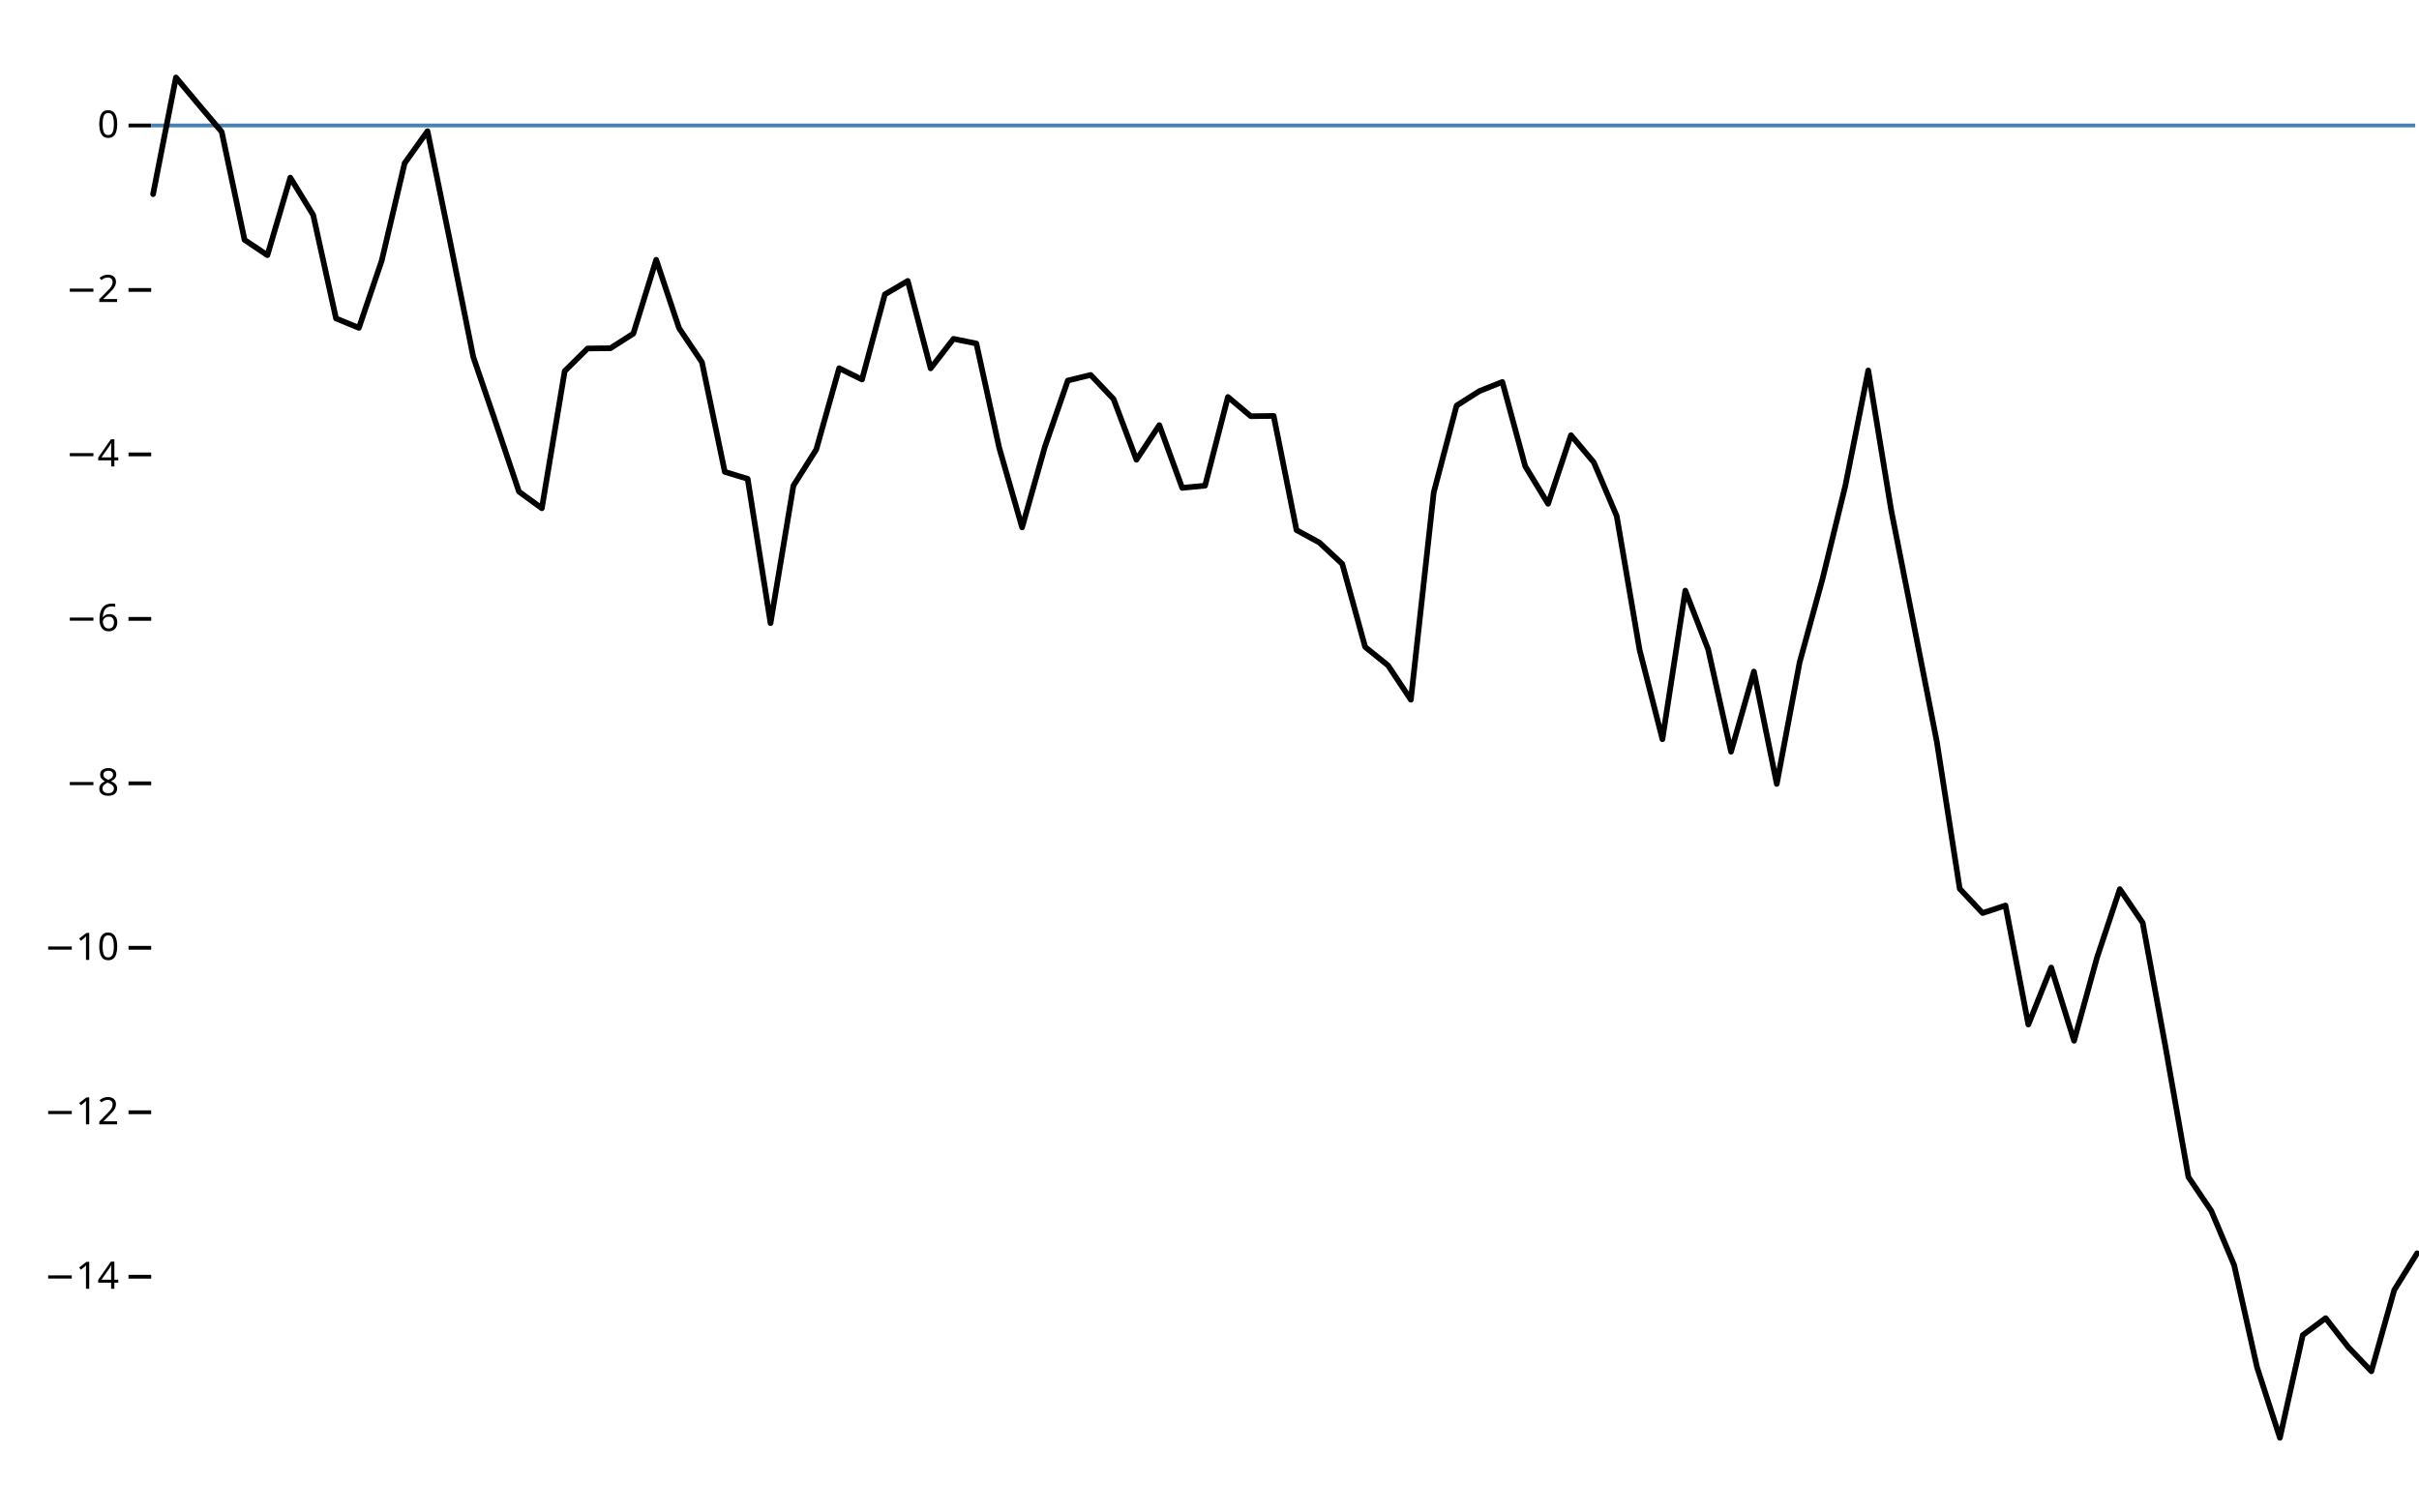
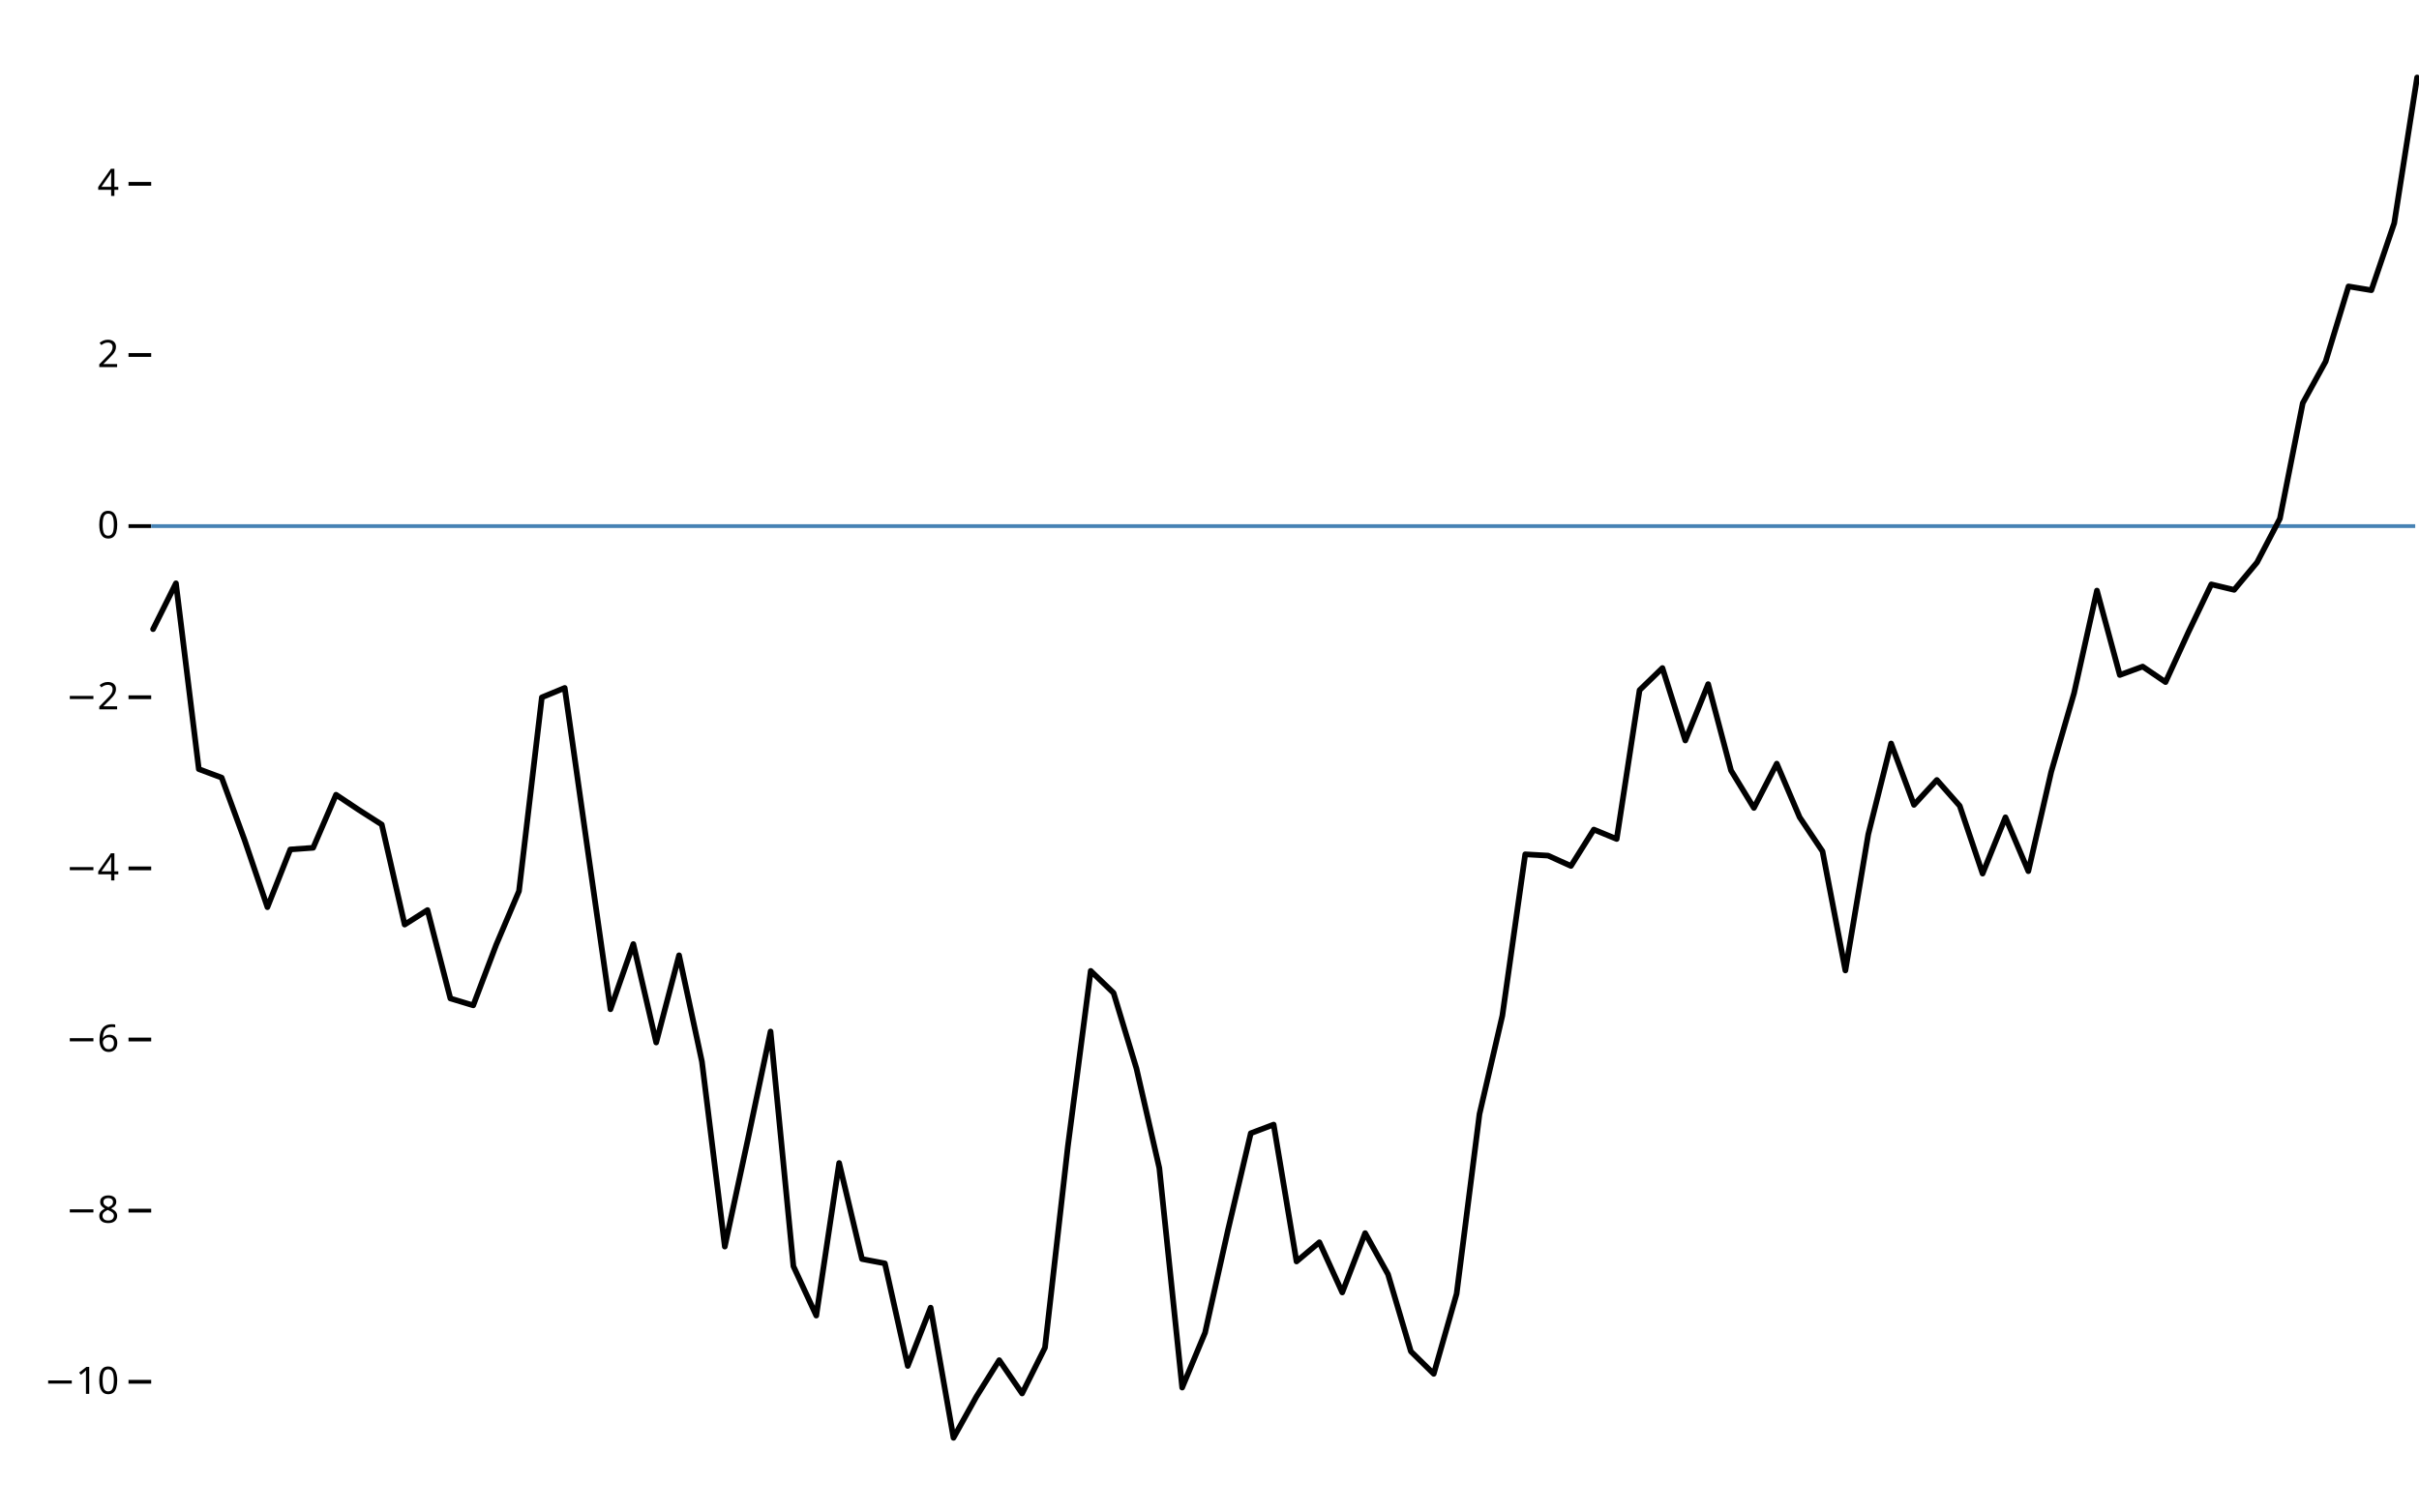
- <svg xmlns="http://www.w3.org/2000/svg" class="plot-6bcc1834edbef" fill="currentColor" font-family="system-ui, sans-serif" font-size="10" text-anchor="middle" width="640" height="400" viewBox="0 0 640 400" style="color: black;">
+ <svg xmlns="http://www.w3.org/2000/svg" class="plot-c2399fe0d723e" fill="currentColor" font-family="system-ui, sans-serif" font-size="10" text-anchor="middle" width="640" height="400" viewBox="0 0 640 400" style="color: black;">
  <style>
-         .plot-6bcc1834edbef {
+         .plot-c2399fe0d723e {
          display: block;
          background: white;
          height: auto;
          height: intrinsic;
          max-width: 100%;
        }
-         .plot-6bcc1834edbef text,
-         .plot-6bcc1834edbef tspan {
+         .plot-c2399fe0d723e text,
+         .plot-c2399fe0d723e tspan {
          white-space: pre;
        }
      </style>
  <g aria-label="y-axis tick" fill="none" stroke="currentColor" transform="translate(0,0.5)">
-     <path transform="translate(40,337.366)" d="M0,0L-6,0" />
-     <path transform="translate(40,293.843)" d="M0,0L-6,0" />
-     <path transform="translate(40,250.32)" d="M0,0L-6,0" />
-     <path transform="translate(40,206.7969)" d="M0,0L-6,0" />
-     <path transform="translate(40,163.2739)" d="M0,0L-6,0" />
-     <path transform="translate(40,119.7509)" d="M0,0L-6,0" />
-     <path transform="translate(40,76.22783)" d="M0,0L-6,0" />
-     <path transform="translate(40,32.70479)" d="M0,0L-6,0" />
+     <path transform="translate(40,365.1675)" d="M0,0L-6,0" />
+     <path transform="translate(40,319.8791)" d="M0,0L-6,0" />
+     <path transform="translate(40,274.5907)" d="M0,0L-6,0" />
+     <path transform="translate(40,229.3023)" d="M0,0L-6,0" />
+     <path transform="translate(40,184.0139)" d="M0,0L-6,0" />
+     <path transform="translate(40,138.7256)" d="M0,0L-6,0" />
+     <path transform="translate(40,93.43717)" d="M0,0L-6,0" />
+     <path transform="translate(40,48.14878)" d="M0,0L-6,0" />
  </g>
  <g aria-label="y-axis tick label" text-anchor="end" font-variant="tabular-nums" transform="translate(-8.5,0.5)">
-     <text y="0.32em" transform="translate(40,337.366)">−14</text>
-     <text y="0.32em" transform="translate(40,293.843)">−12</text>
-     <text y="0.32em" transform="translate(40,250.32)">−10</text>
-     <text y="0.32em" transform="translate(40,206.7969)">−8</text>
-     <text y="0.32em" transform="translate(40,163.2739)">−6</text>
-     <text y="0.32em" transform="translate(40,119.7509)">−4</text>
-     <text y="0.32em" transform="translate(40,76.22783)">−2</text>
-     <text y="0.32em" transform="translate(40,32.70479)">0</text>
+     <text y="0.32em" transform="translate(40,365.1675)">−10</text>
+     <text y="0.32em" transform="translate(40,319.8791)">−8</text>
+     <text y="0.32em" transform="translate(40,274.5907)">−6</text>
+     <text y="0.32em" transform="translate(40,229.3023)">−4</text>
+     <text y="0.32em" transform="translate(40,184.0139)">−2</text>
+     <text y="0.32em" transform="translate(40,138.7256)">0</text>
+     <text y="0.32em" transform="translate(40,93.43717)">2</text>
+     <text y="0.32em" transform="translate(40,48.14878)">4</text>
  </g>
  <g aria-label="rule" stroke="steelblue" transform="translate(0,0.5)">
-     <line x1="40" x2="639" y1="32.705" y2="32.705" />
+     <line x1="40" x2="639" y1="138.726" y2="138.726" />
  </g>
  <g aria-label="line" fill="none" stroke="currentColor" stroke-width="1.5" stroke-linejoin="round" stroke-linecap="round" transform="translate(0.5,0.5)">
-     <path d="M40,50.881L46.051,20L52.101,27.222L58.152,34.374L64.202,62.979L70.253,67.031L76.303,46.506L82.354,56.373L88.404,83.773L94.455,86.262L100.505,68.426L106.556,42.679L112.606,34.218L118.657,63.794L124.707,93.935L130.758,111.635L136.808,129.607L142.859,134.011L148.909,97.703L154.96,91.72L161.01,91.654L167.061,87.785L173.111,68.247L179.162,86.343L185.212,95.336L191.263,124.371L197.313,126.209L203.364,164.404L209.414,128.032L215.465,118.445L221.515,96.945L227.566,99.925L233.616,77.397L239.667,73.839L245.717,96.983L251.768,89.172L257.818,90.405L263.869,118.02L269.919,139.07L275.97,117.669L282.02,100.202L288.071,98.727L294.121,105.111L300.172,121.173L306.222,112.005L312.273,128.606L318.323,128.032L324.374,104.552L330.424,109.647L336.475,109.573L342.525,139.787L348.576,143.086L354.626,148.73L360.677,170.71L366.727,175.581L372.778,184.673L378.828,129.804L384.879,106.833L390.929,102.982L396.98,100.578L403.03,122.873L409.081,132.825L415.131,114.665L421.182,121.856L427.232,136.038L433.283,171.45L439.333,195.127L445.384,155.79L451.434,171.352L457.485,198.427L463.535,177.213L469.586,206.958L475.636,174.765L481.687,152.717L487.737,127.988L493.788,97.534L499.838,134.421L505.889,165.062L511.939,195.826L517.99,234.703L524.04,241.125L530.091,239.125L536.141,270.634L542.192,255.532L548.242,274.917L554.293,252.97L560.343,234.799L566.394,243.689L572.444,276.624L578.495,310.98L584.545,319.935L590.596,334.313L596.646,361.315L602.697,380L608.747,352.822L614.798,348.331L620.848,356.064L626.899,362.387L632.949,340.894L639,331.155" />
+     <path d="M40,165.995L46.051,153.86L52.101,203.033L58.152,205.292L64.202,221.775L70.253,239.574L76.303,224.294L82.354,223.854L88.404,209.812L94.455,213.835L100.505,217.707L106.556,244.18L112.606,240.332L118.657,263.722L124.707,265.55L130.758,249.579L136.808,235.32L142.859,184.046L148.909,181.549L154.96,224.202L161.01,266.589L167.061,249.328L173.111,275.386L179.162,252.304L185.212,280.445L191.263,329.395L197.313,301.253L203.364,272.473L209.414,334.59L215.465,347.649L221.515,307.27L227.566,332.686L233.616,333.835L239.667,360.982L245.717,345.552L251.768,380L257.818,369.116L263.869,359.445L269.919,368.263L275.97,356.142L282.02,302.925L288.071,256.428L294.121,262.263L300.172,282.247L306.222,308.596L312.273,366.704L318.323,352.19L324.374,325.074L330.424,299.393L336.475,297.106L342.525,333.335L348.576,328.245L354.626,341.531L360.677,325.827L366.727,336.711L372.778,357.129L378.828,363.068L384.879,341.884L390.929,294.339L396.98,268.288L403.03,225.578L409.081,225.925L415.131,228.66L421.182,219.031L427.232,221.525L433.283,182.139L439.333,176.281L445.384,195.463L451.434,180.544L457.485,203.395L463.535,213.309L469.586,201.58L475.636,215.768L481.687,224.783L487.737,256.322L493.788,220.303L499.838,196.249L505.889,212.5L511.939,205.904L517.99,212.759L524.04,230.691L530.091,215.786L536.141,230.044L542.192,203.777L548.242,182.931L554.293,155.787L560.343,178.13L566.394,175.898L572.444,180.005L578.495,166.786L584.545,154.145L590.596,155.593L596.646,148.335L602.697,136.739L608.747,106.174L614.798,95.162L620.848,75.294L626.899,76.3L632.949,58.545L639,20" />
  </g>
</svg>
